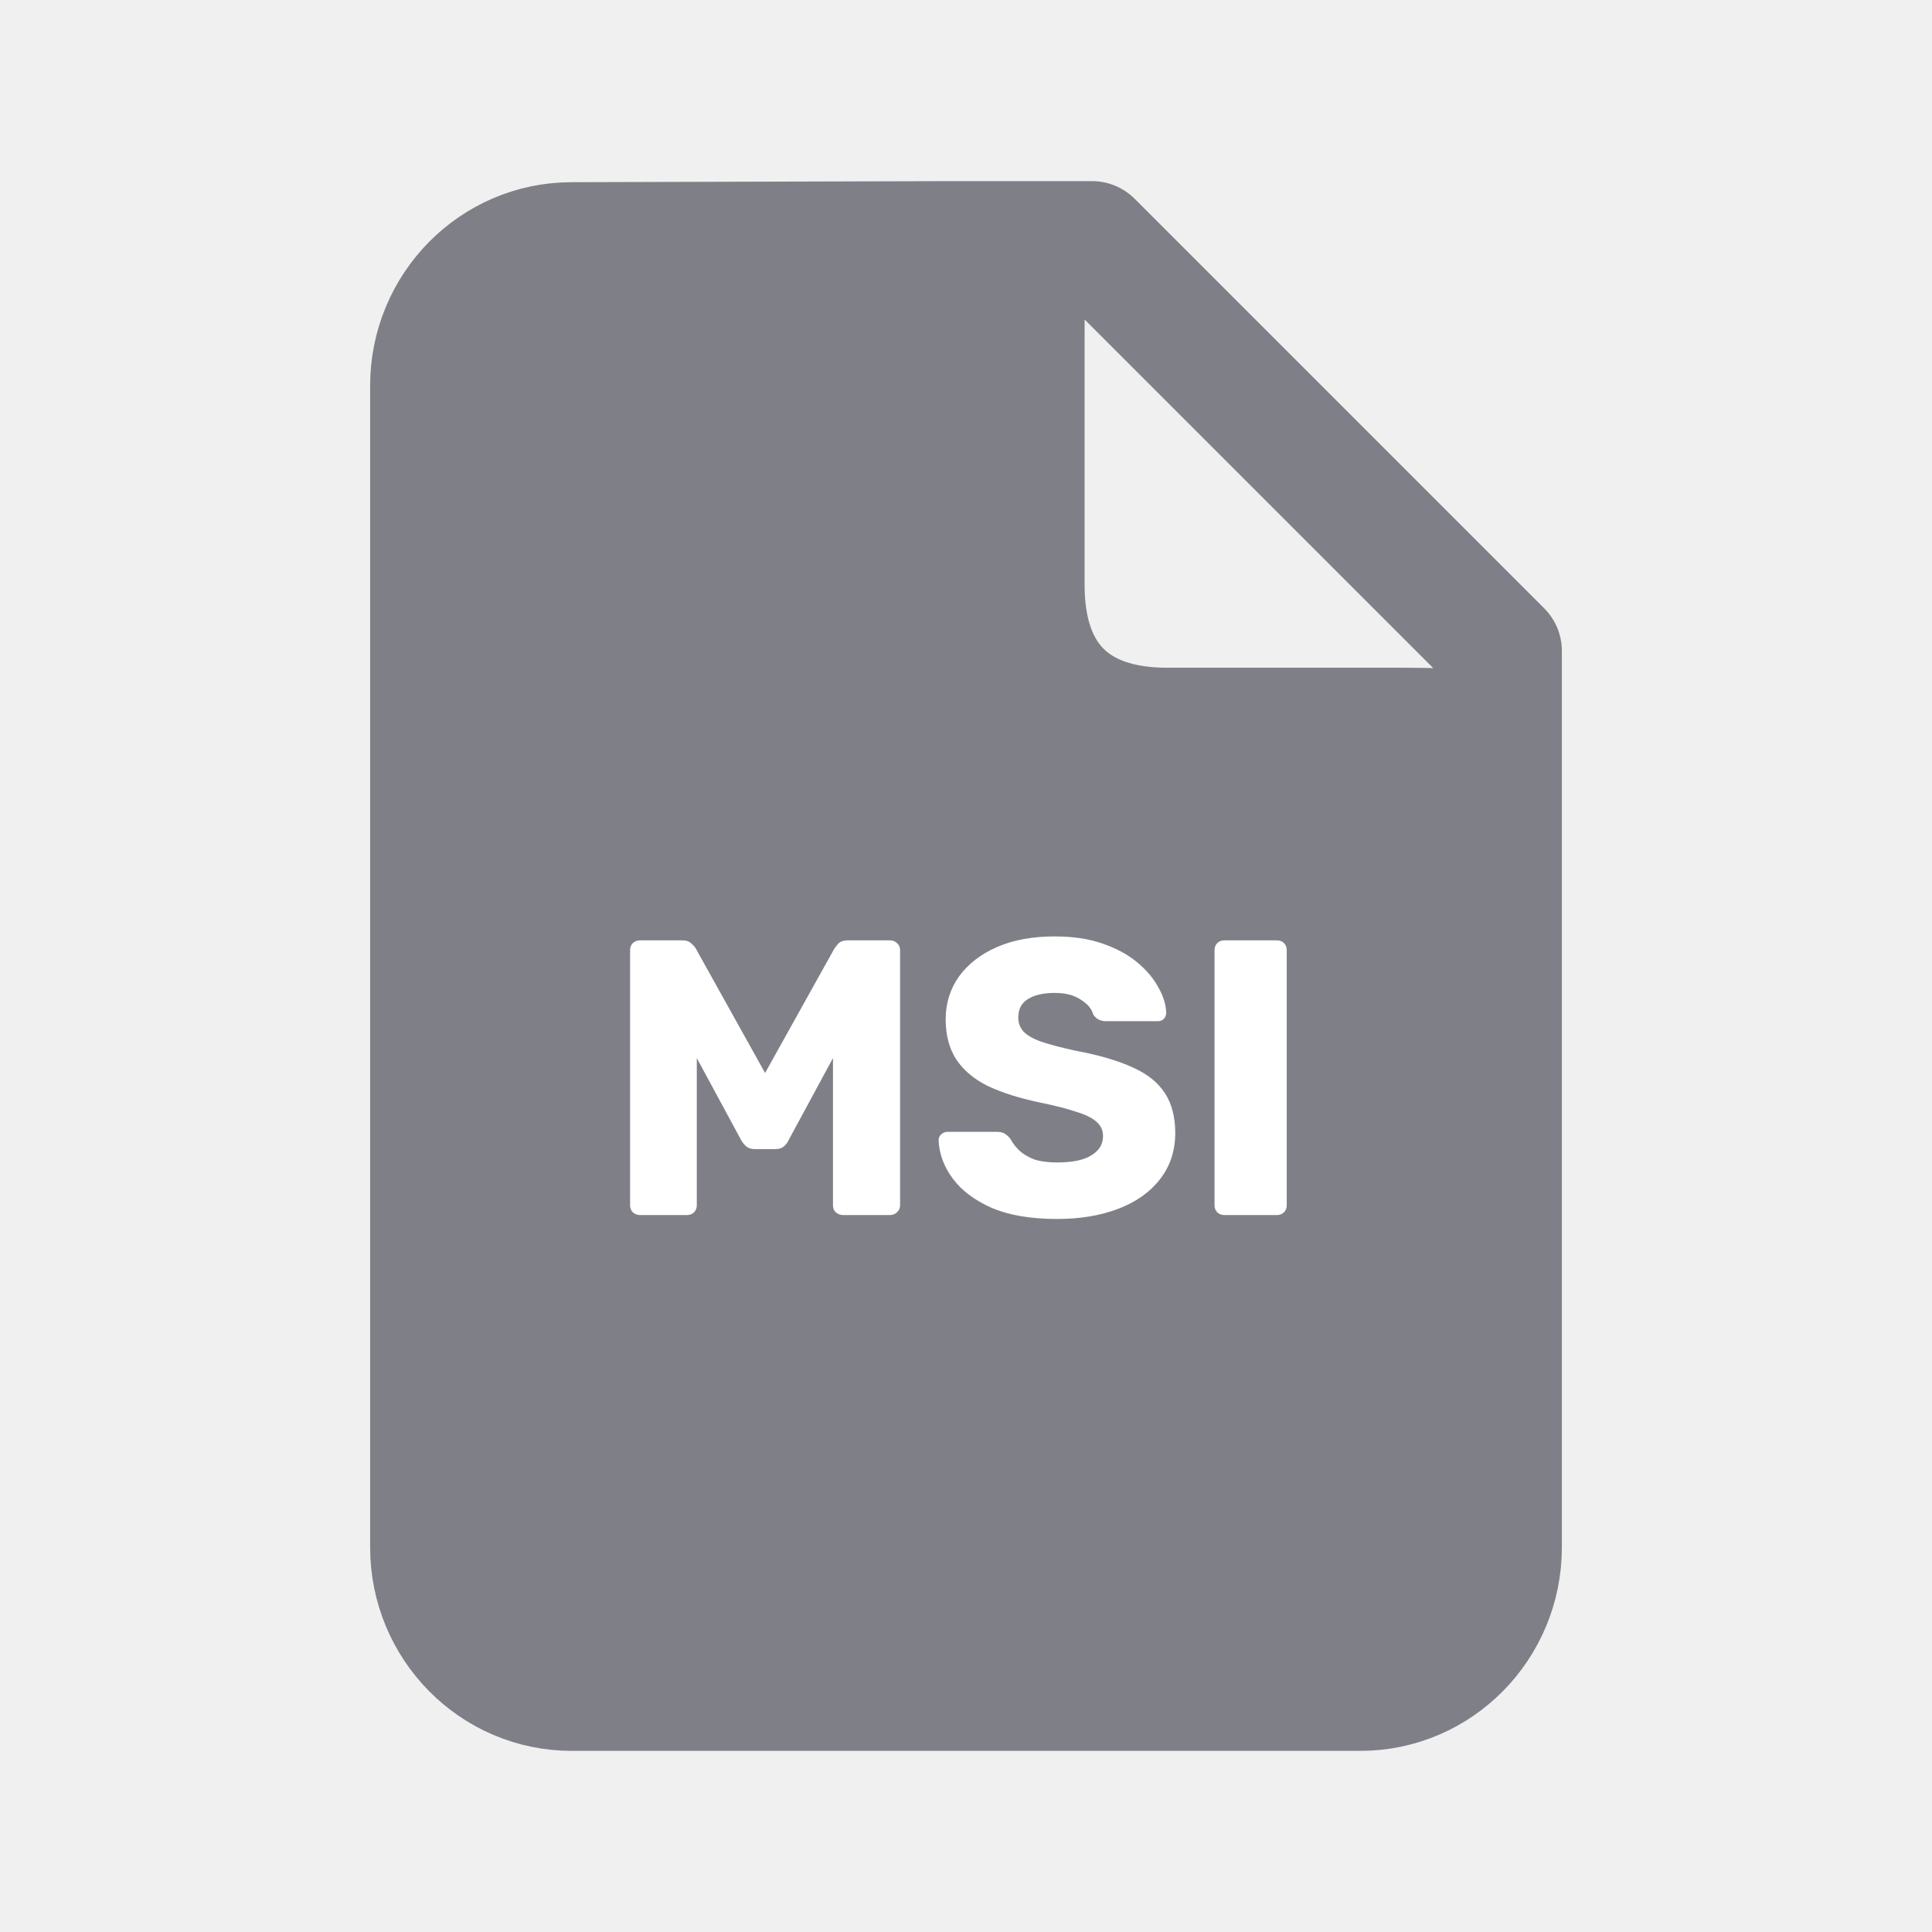
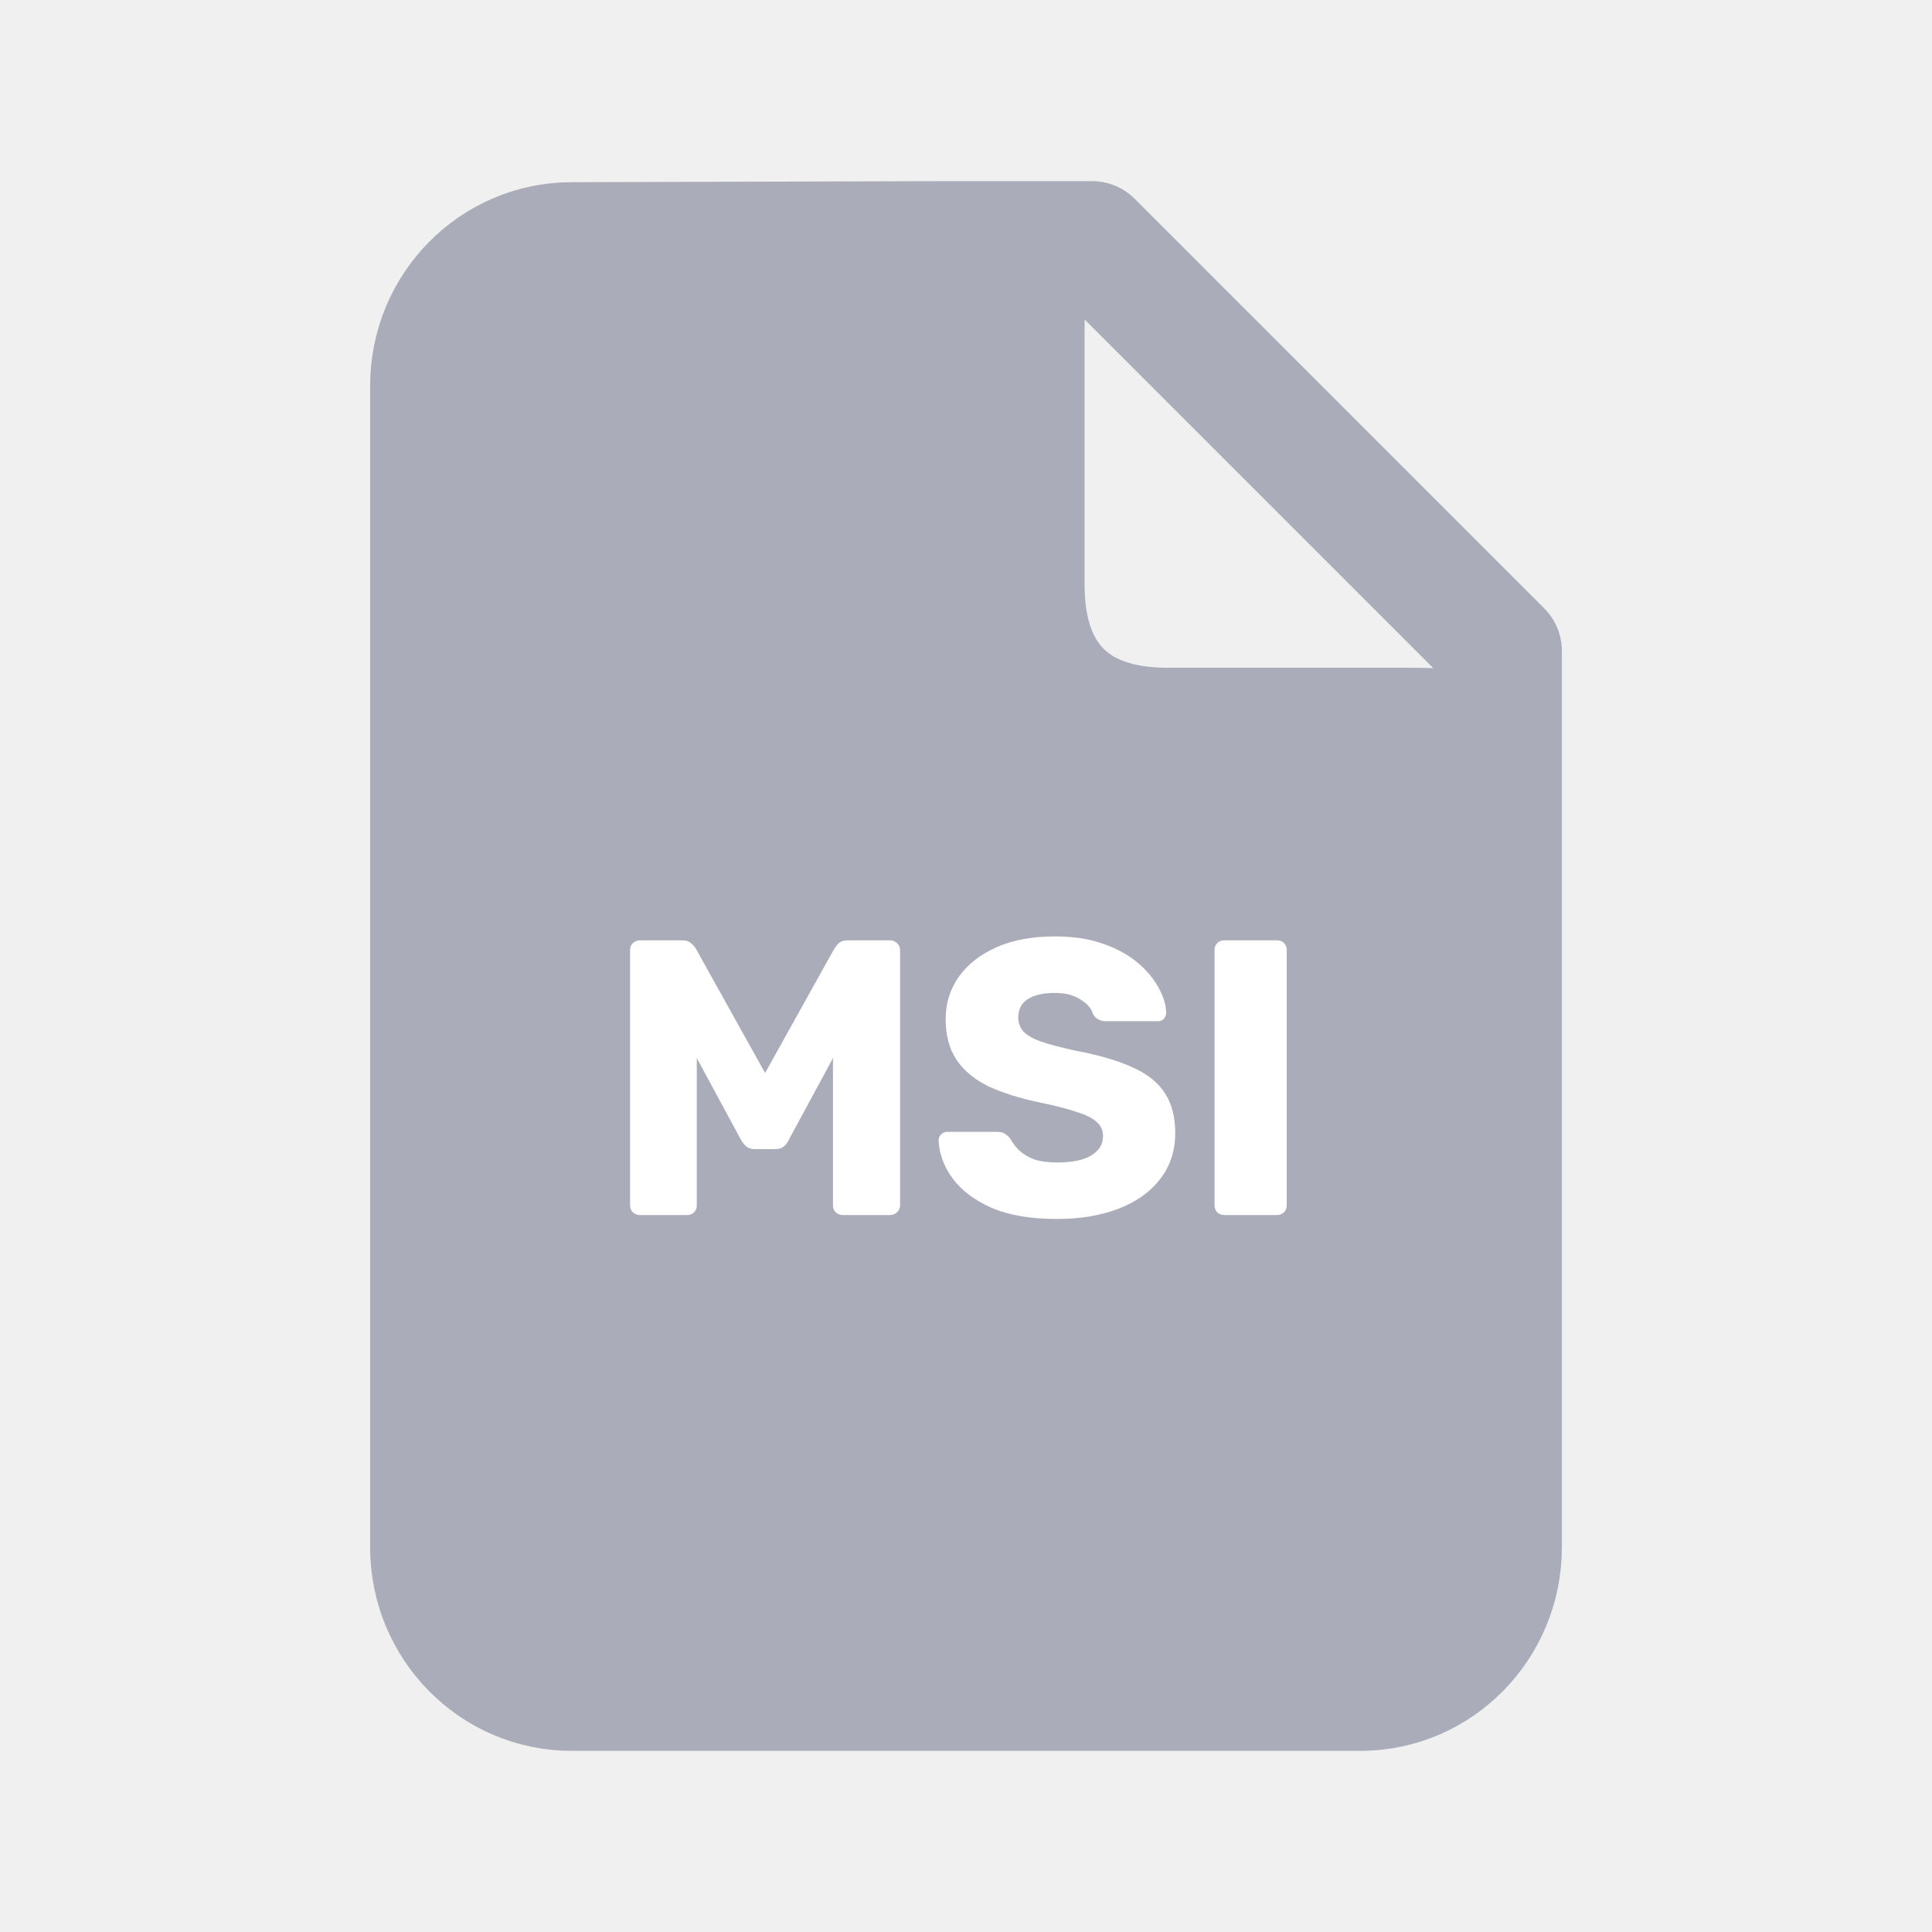
<svg xmlns="http://www.w3.org/2000/svg" width="128" height="128" viewBox="0 0 128 128" fill="none">
-   <path d="M99.478 102.512C99.478 107.752 95.289 112 90.121 112H37.879C32.711 112 28.522 107.752 28.522 102.512V25.558C28.522 20.318 32.711 16.071 37.879 16.071L62.956 16C68.155 16 67.857 17.287 67.857 22.558V38.757C67.857 44.941 71.204 48.238 77.315 48.238H93.099C99.597 48.238 99.478 49.051 99.478 54.321V102.512Z" fill="#7F7F88" />
-   <path d="M62.956 16H72.348L99.478 43.13V54.321M62.956 16L37.879 16.071C32.711 16.071 28.522 20.318 28.522 25.558V102.512C28.522 107.752 32.711 112 37.879 112H90.121C95.289 112 99.478 107.752 99.478 102.512V54.321M62.956 16C68.155 16 67.857 17.287 67.857 22.558V38.757C67.857 44.941 71.204 48.238 77.315 48.238H93.099C99.597 48.238 99.478 49.051 99.478 54.321" stroke="#7F7F88" stroke-width="8" stroke-linecap="round" stroke-linejoin="round" />
+   <path d="M99.478 102.512C99.478 107.752 95.289 112 90.121 112H37.879C32.711 112 28.522 107.752 28.522 102.512V25.558C28.522 20.318 32.711 16.071 37.879 16.071L62.956 16C68.155 16 67.857 17.287 67.857 22.558V38.757C67.857 44.941 71.204 48.238 77.315 48.238H93.099C99.597 48.238 99.478 49.051 99.478 54.321V102.512Z" fill="#ABACBA" />
+   <path d="M62.956 16H72.348L99.478 43.13V54.321M62.956 16L37.879 16.071C32.711 16.071 28.522 20.318 28.522 25.558V102.512C28.522 107.752 32.711 112 37.879 112H90.121C95.289 112 99.478 107.752 99.478 102.512V54.321M62.956 16C68.155 16 67.857 17.287 67.857 22.558V38.757C67.857 44.941 71.204 48.238 77.315 48.238H93.099C99.597 48.238 99.478 49.051 99.478 54.321" stroke="#ABACBA" stroke-width="8" stroke-linecap="round" stroke-linejoin="round" />
  <path d="M42.395 80.5C42.221 80.5 42.066 80.439 41.927 80.318C41.806 80.197 41.745 80.041 41.745 79.85V62.95C41.745 62.759 41.806 62.603 41.927 62.482C42.066 62.361 42.221 62.3 42.395 62.3H45.203C45.48 62.3 45.688 62.378 45.827 62.534C45.983 62.673 46.078 62.785 46.113 62.872L50.689 71.088L55.265 62.872C55.317 62.785 55.404 62.673 55.525 62.534C55.663 62.378 55.88 62.3 56.175 62.3H58.957C59.148 62.3 59.303 62.361 59.425 62.482C59.563 62.603 59.633 62.759 59.633 62.95V79.85C59.633 80.041 59.563 80.197 59.425 80.318C59.303 80.439 59.148 80.5 58.957 80.5H55.863C55.672 80.5 55.508 80.439 55.369 80.318C55.248 80.197 55.187 80.041 55.187 79.85V70.1L52.249 75.534C52.179 75.69 52.075 75.829 51.937 75.95C51.798 76.071 51.608 76.132 51.365 76.132H50.013C49.77 76.132 49.58 76.071 49.441 75.95C49.302 75.829 49.19 75.69 49.103 75.534L46.165 70.1V79.85C46.165 80.041 46.104 80.197 45.983 80.318C45.861 80.439 45.706 80.5 45.515 80.5H42.395ZM70.037 80.76C68.303 80.76 66.865 80.517 65.721 80.032C64.577 79.529 63.71 78.879 63.121 78.082C62.531 77.285 62.219 76.435 62.185 75.534C62.185 75.395 62.237 75.274 62.341 75.17C62.462 75.049 62.601 74.988 62.757 74.988H66.033C66.275 74.988 66.457 75.031 66.579 75.118C66.717 75.205 66.839 75.317 66.943 75.456C67.081 75.716 67.272 75.967 67.515 76.21C67.775 76.453 68.104 76.652 68.503 76.808C68.919 76.947 69.43 77.016 70.037 77.016C71.042 77.016 71.796 76.86 72.299 76.548C72.819 76.236 73.079 75.811 73.079 75.274C73.079 74.893 72.94 74.581 72.663 74.338C72.385 74.078 71.935 73.853 71.311 73.662C70.704 73.454 69.889 73.246 68.867 73.038C67.549 72.761 66.423 72.405 65.487 71.972C64.568 71.521 63.866 70.941 63.381 70.23C62.895 69.502 62.653 68.601 62.653 67.526C62.653 66.469 62.947 65.524 63.537 64.692C64.143 63.86 64.984 63.21 66.059 62.742C67.133 62.274 68.407 62.04 69.881 62.04C71.077 62.04 72.125 62.196 73.027 62.508C73.945 62.82 74.717 63.236 75.341 63.756C75.965 64.276 76.433 64.831 76.745 65.42C77.074 65.992 77.247 66.555 77.265 67.11C77.265 67.249 77.213 67.379 77.109 67.5C77.005 67.604 76.875 67.656 76.719 67.656H73.287C73.096 67.656 72.931 67.621 72.793 67.552C72.654 67.483 72.533 67.37 72.429 67.214C72.325 66.833 72.047 66.503 71.597 66.226C71.163 65.931 70.591 65.784 69.881 65.784C69.118 65.784 68.52 65.923 68.087 66.2C67.671 66.46 67.463 66.867 67.463 67.422C67.463 67.769 67.575 68.072 67.801 68.332C68.043 68.592 68.433 68.817 68.971 69.008C69.525 69.199 70.279 69.398 71.233 69.606C72.81 69.901 74.084 70.273 75.055 70.724C76.025 71.157 76.736 71.729 77.187 72.44C77.637 73.133 77.863 74.009 77.863 75.066C77.863 76.245 77.525 77.267 76.849 78.134C76.19 78.983 75.271 79.633 74.093 80.084C72.914 80.535 71.562 80.76 70.037 80.76ZM81.115 80.5C80.925 80.5 80.769 80.439 80.647 80.318C80.526 80.197 80.466 80.041 80.466 79.85V62.95C80.466 62.759 80.526 62.603 80.647 62.482C80.769 62.361 80.925 62.3 81.115 62.3H84.6C84.79 62.3 84.946 62.361 85.067 62.482C85.189 62.603 85.249 62.759 85.249 62.95V79.85C85.249 80.041 85.189 80.197 85.067 80.318C84.946 80.439 84.79 80.5 84.6 80.5H81.115Z" fill="white" />
</svg>
